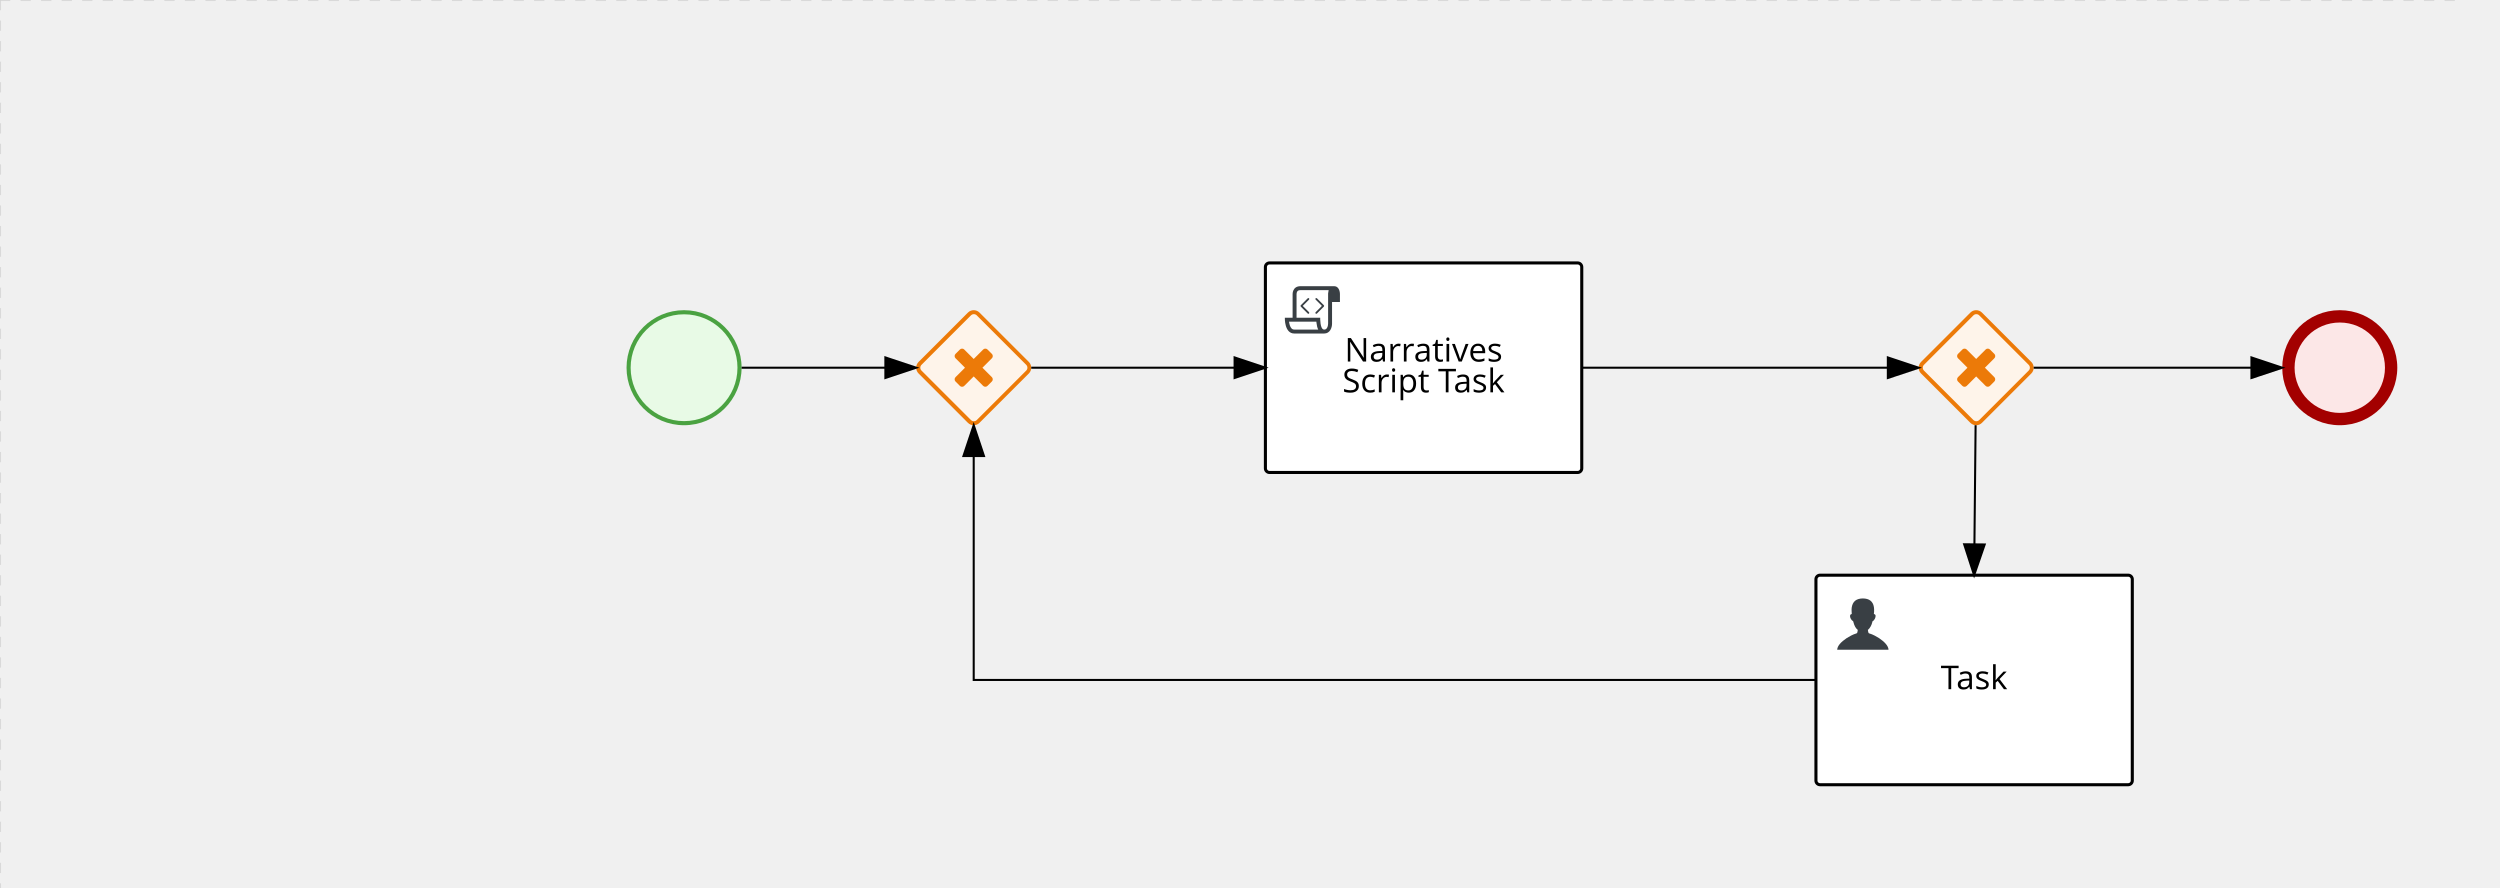
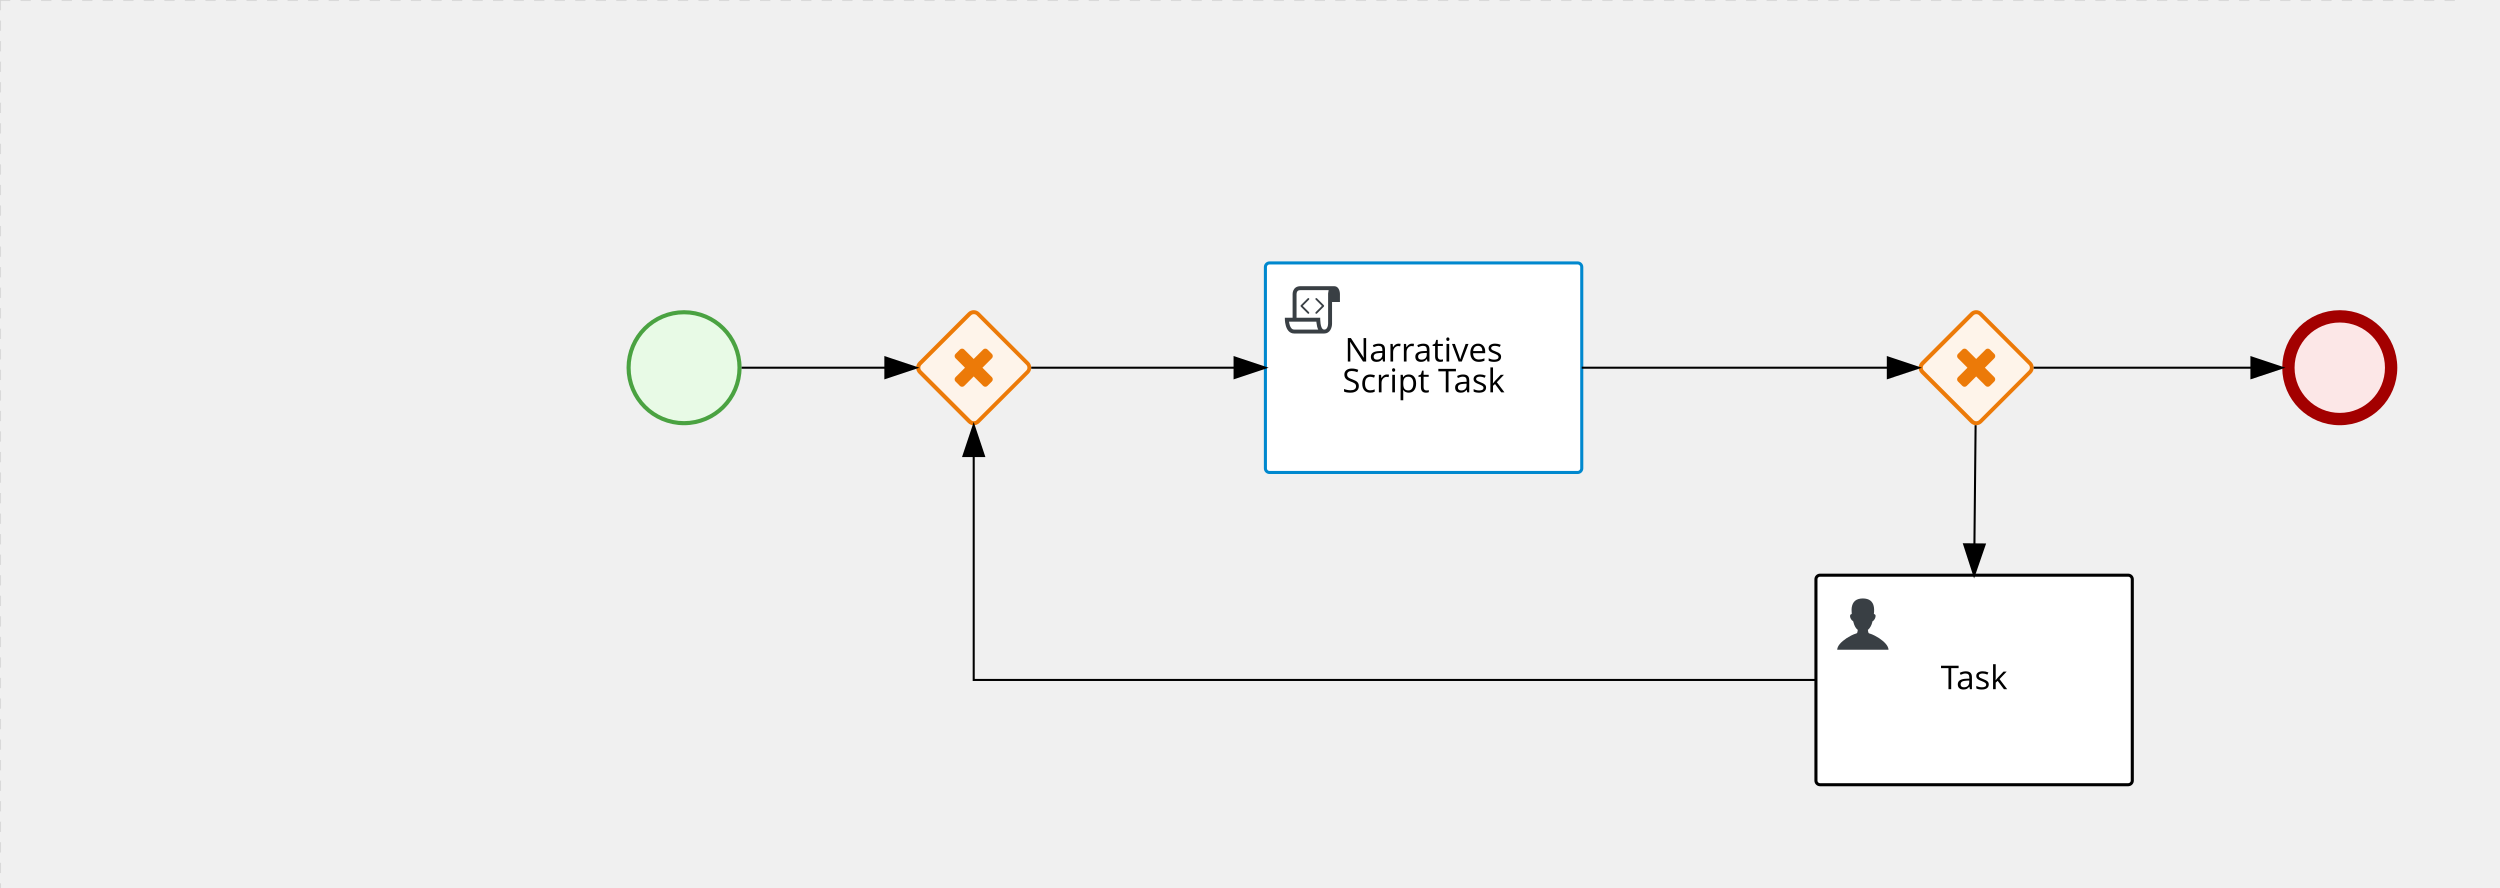
<svg xmlns="http://www.w3.org/2000/svg" version="1.1" width="1217" height="432" viewBox="0 0 1217 432">
  <defs />
  <g transform="matrix(1,0,0,1,0,0)">
    <g>
      <g>
        <g>
          <path fill="none" stroke="#d3d3d3" paint-order="fill stroke markers" d=" M 0 0 L 1200 0" stroke-miterlimit="10" stroke-opacity="0.8" stroke-dasharray="5" />
        </g>
        <g>
          <path fill="none" stroke="#d3d3d3" paint-order="fill stroke markers" d=" M 0 0 L 0 800" stroke-miterlimit="10" stroke-opacity="0.8" stroke-dasharray="5" />
        </g>
      </g>
      <g id="_5A76083E-63F4-468A-8D02-DBE1A02D6F00" bpmn2nodeid="_5A76083E-63F4-468A-8D02-DBE1A02D6F00" transform="matrix(1,0,0,1,305,151)">
        <g>
          <path fill="none" stroke="none" />
        </g>
        <g transform="matrix(0.125,0,0,0.125,0,0)">
          <g transform="matrix(1,0,0,1,0,0)">
            <path fill="#e8fae6" stroke="none" id="_5A76083E-63F4-468A-8D02-DBE1A02D6F00?shapeType=BACKGROUND" paint-order="stroke fill markers" d=" M 0 0 M 444 224 C 444 263.9 434.2 300.8 414.4 334.5 C 394.7 368.2 368 394.9 334.4 414.5 C 300.8 434.1 263.9 444 224 444 C 184.1 444 147.2 434.2 113.5 414.4 C 79.8 394.7 53.1 368 33.5 334.4 C 13.9 300.8 4 263.9 4 224 C 4 184.1 13.8 147.2 33.6 113.5 C 53.4 79.8 80.1 53.1 113.6 33.5 C 147.1 13.9 184.1 4 224 4 C 263.9 4 300.8 13.8 334.5 33.6 C 368.2 53.4 394.9 80.1 414.5 113.6 C 434.1 147.1 444 184.1 444 224 Z" />
          </g>
          <g>
            <g transform="matrix(1,0,0,1,0,0)">
              <g transform="matrix(1,0,0,1,0,0)">
                <path fill="rgb(74,162,65)" stroke="none" id="_5A76083E-63F4-468A-8D02-DBE1A02D6F00?shapeType=BORDER&amp;renderType=FILL" paint-order="stroke fill markers" d=" M 0 0 M 224 0 C 100.3 0 0 100.3 0 224 C 0 347.7 100.3 448 224 448 C 347.7 448 448 347.7 448 224 C 448 100.3 347.7 0 224 0 Z M 0 0 M 224 432 C 109.1 432 16 338.9 16 224 C 16 109.1 109.1 16 224 16 C 338.9 16 432 109.1 432 224 C 432 338.9 338.9 432 224 432 Z" />
              </g>
            </g>
          </g>
        </g>
        <g transform="matrix(1,0,0,1,28,61)" />
      </g>
      <g transform="matrix(1,0,0,1,305,151)" />
      <g id="_B3B1DDDF-322C-4751-A49A-79DC13EABD0E" bpmn2nodeid="_B3B1DDDF-322C-4751-A49A-79DC13EABD0E" transform="matrix(1,0,0,1,616,128)">
        <g>
          <path fill="none" stroke="none" />
        </g>
        <g transform="matrix(1,0,0,1,0,0)">
          <path fill="#ffffff" stroke="none" id="_B3B1DDDF-322C-4751-A49A-79DC13EABD0E?shapeType=BACKGROUND" paint-order="stroke fill markers" d=" M 2 0 L 152 0 L 152 0 A 2 2 0 0 1 154 2 L 154 100 L 154 100 A 2 2 0 0 1 152 102 L 2 102 L 2 102 A 2 2 0 0 1 0 100 L 0 2 L 0 2 A 2 2 0 0 1 2 0 Z" />
        </g>
        <g transform="matrix(1,0,0,1,0,0)">
-           <path fill="none" stroke="rgb(0,0,0)" id="_B3B1DDDF-322C-4751-A49A-79DC13EABD0E?shapeType=BORDER&amp;renderType=STROKE" paint-order="fill stroke markers" d=" M 2 0 L 152 0 L 152 0 A 2 2 0 0 1 154 2 L 154 100 L 154 100 A 2 2 0 0 1 152 102 L 2 102 L 2 102 A 2 2 0 0 1 0 100 L 0 2 L 0 2 A 2 2 0 0 1 2 0 Z" stroke-miterlimit="10" stroke-width="1.5" stroke-dasharray="" />
+           <path fill="none" stroke="rgb(0,136,206)" id="_B3B1DDDF-322C-4751-A49A-79DC13EABD0E?shapeType=BORDER&amp;renderType=STROKE" paint-order="fill stroke markers" d=" M 2 0 L 152 0 L 152 0 A 2 2 0 0 1 154 2 L 154 100 L 154 100 A 2 2 0 0 1 152 102 L 2 102 L 2 102 A 2 2 0 0 1 0 100 L 0 2 L 0 2 A 2 2 0 0 1 2 0 Z" stroke-miterlimit="10" stroke-width="1.5" stroke-dasharray="" />
        </g>
        <g>
          <g transform="matrix(0.06,0,0,0.06,9.4,9.4)">
            <g transform="matrix(1,0,0,1,0,0)">
              <path fill="#393f44" stroke="none" id="_B3B1DDDF-322C-4751-A49A-79DC13EABD0Eundefined" paint-order="stroke fill markers" d=" M 0 0 M 197.3 130.2 C 194.4 127.3 189.6 127.3 186.7 130.2 L 130.2 186.7 C 127.3 189.6 127.3 194.4 130.2 197.3 L 186.7 253.8 C 188.1 255.3 190.1 256 192 256 C 193.9 256 195.9 255.3 197.3 253.7 C 200.2 250.8 200.2 246 197.3 243.1 L 146.2 192 L 197.3 140.8 C 200.2 137.9 200.2 133.1 197.3 130.2 Z" />
            </g>
            <g transform="matrix(1,0,0,1,0,0)">
              <path fill="#393f44" stroke="none" id="_B3B1DDDF-322C-4751-A49A-79DC13EABD0Eundefined" paint-order="stroke fill markers" d=" M 0 0 M 261.3 130.2 C 258.4 127.3 253.6 127.3 250.7 130.2 C 247.8 133.1 247.8 137.9 250.7 140.8 L 301.8 191.9 L 250.7 243 C 247.8 245.9 247.8 250.7 250.7 253.6 C 252.1 255.3 254.1 256 256 256 C 257.9 256 259.9 255.3 261.3 253.8 L 317.8 197.3 C 320.7 194.4 320.7 189.6 317.8 186.7 L 261.3 130.2 Z" />
            </g>
            <g transform="matrix(1,0,0,1,0,0)">
              <path fill="#393f44" stroke="none" id="_B3B1DDDF-322C-4751-A49A-79DC13EABD0Eundefined" paint-order="stroke fill markers" d=" M 0 0 M 400 32 C 400 32 152.8 32 128 32 C 62 32 64 96 64 96 L 64 288 L 1 288 C 1 288 -4 416 78 416 L 320 416 C 368 416 384 368 384 336 C 384 314.2 384 224.4 384 160 L 448 160 L 448 96 C 448 96 449 32 400 32 Z M 0 0 M 78 383.9 C 68.5 383.9 61.6 381.1 55.5 374.9 C 43.4 362.4 37.5 339.6 34.9 320 L 256.9 320 C 257.1 322.7 257.3 325.4 257.6 328.2 C 260 351.6 264.7 370.1 271.9 383.9 L 78 383.9 L 78 383.9 Z M 0 0 M 352 336 C 352 345.9 349.6 360.3 342.9 371 C 337.2 380.1 330.4 384 320 384 C 285 384 288 288 288 288 L 96 288 L 96 96 L 96 95.9 L 96 95.1 C 96 90.6 97.6 78.3 104.7 71.2 C 106.5 69.4 111.9 64 128 64 L 356.5 64 C 354.4 72.8 352.8 81.8 352.2 89.9 C 352.2 90.5 352.1 91.1 352.1 91.7 C 352.1 92 352.1 92.3 352.1 92.6 C 352 94.8 352 96 352 96 L 352 160 L 352 336 Z" />
            </g>
          </g>
        </g>
        <g transform="matrix(1,0,0,1,36.46094,36)">
          <text fill="#000000" stroke="none" font-family="Open Sans" font-size="12pt" font-style="normal" font-weight="normal" text-decoration="normal" x="40.539" y="12" text-anchor="middle" dominant-baseline="alphabetic">Narratives </text>
          <text fill="#000000" stroke="none" font-family="Open Sans" font-size="12pt" font-style="normal" font-weight="normal" text-decoration="normal" x="40.539" y="27" text-anchor="middle" dominant-baseline="alphabetic">Script Task</text>
        </g>
      </g>
-       <g transform="matrix(1,0,0,1,616,128)" />
      <g id="_8EF1E14E-80C3-4C4A-AEAD-75AAFF7C4DCA" bpmn2nodeid="_8EF1E14E-80C3-4C4A-AEAD-75AAFF7C4DCA" transform="matrix(1,0,0,1,446,151)">
        <g>
          <path fill="none" stroke="none" />
        </g>
        <g transform="matrix(0.125,0,0,0.125,0,0)">
          <g transform="matrix(1,0,0,1,0,0)">
            <path fill="#fef4ea" stroke="none" id="_8EF1E14E-80C3-4C4A-AEAD-75AAFF7C4DCA?shapeType=BACKGROUND" paint-order="stroke fill markers" d=" M 0 0 M 224.4 4.3 C 216.4 4.3 208.4 7.3 202.3 13.4 L 13.5 202.2 C 1.3 214.4 1.3 234.2 13.5 246.4 L 202.2 435.1 C 208.3 441.2 216.4 444.2 224.3 444.2 C 232.2 444.2 240.3 441.2 246.4 435.1 L 435.1 246.4 C 447.3 234.2 447.3 214.4 435.1 202.2 L 246.5 13.4 C 240.4 7.3 232.4 4.3 224.4 4.3 L 224.4 4.3 Z" />
          </g>
          <g>
            <g transform="matrix(1,0,0,1,0,0)">
              <g transform="matrix(1,0,0,1,0,0)">
                <path fill="rgb(236,122,8)" stroke="none" id="_8EF1E14E-80C3-4C4A-AEAD-75AAFF7C4DCA?shapeType=BORDER&amp;renderType=FILL" paint-order="stroke fill markers" d=" M 0 0 M 20.8 212.7 L 213.3 20.2 C 219.6 13.9 229.7 13.9 235.9 20.2 L 428.4 212.7 C 434.7 219 434.7 229.1 428.4 235.3 L 235.9 427.8 C 229.6 434.1 219.5 434.1 213.3 427.8 L 20.8 235.3 C 14.5 229.1 14.5 218.9 20.8 212.7 L 20.8 212.7 Z M 0 0 M 0 224 C 0 232.1 3.1 240.3 9.3 246.5 L 201.5 438.7 C 213.9 451.1 234.1 451.1 246.5 438.7 L 438.7 246.5 C 444.9 240.3 448 232.1 448 224 C 448 215.9 444.9 207.7 438.7 201.5 L 246.5 9.3 C 234.1 -3.1 213.9 -3.1 201.5 9.3 L 9.3 201.5 C 3.1 207.7 0 215.9 0 224 L 0 224 Z" />
              </g>
            </g>
          </g>
          <g>
            <g transform="matrix(1,0,0,1,0,0)">
              <g transform="matrix(1,0,0,1,0,0)">
                <path fill="#ec7a08" stroke="none" id="_8EF1E14E-80C3-4C4A-AEAD-75AAFF7C4DCAundefined" paint-order="stroke fill markers" d=" M 0 0 M 298.2 269.2 C 298.2 272.6 297.1 275.3 294.7 277.7 L 277.7 294.7 C 275.3 297.1 272.6 298.2 269.2 298.2 C 265.8 298.2 263.1 297.1 260.7 294.7 L 224 258 L 187.2 294.8 C 184.8 297.2 182.1 298.3 178.7 298.3 C 175.3 298.3 172.6 297.2 170.2 294.8 L 153.2 277.8 C 150.8 275.4 149.7 272.7 149.7 269.3 C 149.7 265.9 150.8 263.2 153.2 260.8 L 190 224 L 153.2 187.2 C 150.8 184.8 149.7 182 149.7 178.7 C 149.7 175.3 150.8 172.5 153.2 170.2 L 170.2 153.2 C 172.6 150.8 175.3 149.7 178.7 149.7 C 182.1 149.7 184.8 150.8 187.2 153.2 L 224 190 L 260.8 153.2 C 263.2 150.8 265.9 149.7 269.3 149.7 C 272.7 149.7 275.4 150.8 277.8 153.2 L 294.8 170.2 C 297.2 172.5 298.3 175.3 298.3 178.7 C 298.3 182 297.2 184.8 294.8 187.2 L 258 224 L 294.8 260.8 C 297.1 263.1 298.2 265.9 298.2 269.2 Z" />
              </g>
            </g>
          </g>
        </g>
        <g transform="matrix(1,0,0,1,28,61)" />
      </g>
      <g transform="matrix(1,0,0,1,446,151)" />
      <g id="_3610EA77-98CF-4F0F-8FDD-4D9BCA2EAB0B" bpmn2nodeid="_3610EA77-98CF-4F0F-8FDD-4D9BCA2EAB0B">
        <g>
          <path fill="none" stroke="rgb(0,0,0)" paint-order="fill stroke markers" d=" M 361 179 L 431 179" stroke-miterlimit="10" stroke-dasharray="" />
        </g>
        <g transform="matrix(1,0,0,1,361,179)" />
        <g transform="matrix(6.123233995736766e-17,1,-1,6.123233995736766e-17,446,174)">
          <path fill="rgb(0,0,0)" stroke="rgb(0,0,0)" paint-order="fill stroke markers" d=" M 10 15 L 0 15 L 5 0 Z" stroke-miterlimit="10" stroke-dasharray="" />
        </g>
        <g transform="matrix(1,0,0,1,361,169)" />
      </g>
      <g id="_4F6994BC-362C-4663-BA81-BB4EB617AA06" bpmn2nodeid="_4F6994BC-362C-4663-BA81-BB4EB617AA06">
        <g>
          <path fill="none" stroke="rgb(0,0,0)" paint-order="fill stroke markers" d=" M 502 179 L 601 179" stroke-miterlimit="10" stroke-dasharray="" />
        </g>
        <g transform="matrix(1,0,0,1,502,179)" />
        <g transform="matrix(6.123233995736766e-17,1,-1,6.123233995736766e-17,616,174)">
          <path fill="rgb(0,0,0)" stroke="rgb(0,0,0)" paint-order="fill stroke markers" d=" M 10 15 L 0 15 L 5 0 Z" stroke-miterlimit="10" stroke-dasharray="" />
        </g>
        <g transform="matrix(1,0,0,1,502,169)" />
      </g>
      <g id="_D96429C1-52CE-4CA2-916E-EB8AF3AE89C0" bpmn2nodeid="_D96429C1-52CE-4CA2-916E-EB8AF3AE89C0" transform="matrix(1,0,0,1,934,151)">
        <g>
          <path fill="none" stroke="none" />
        </g>
        <g transform="matrix(0.125,0,0,0.125,0,0)">
          <g transform="matrix(1,0,0,1,0,0)">
            <path fill="#fef4ea" stroke="none" id="_D96429C1-52CE-4CA2-916E-EB8AF3AE89C0?shapeType=BACKGROUND" paint-order="stroke fill markers" d=" M 0 0 M 224.4 4.3 C 216.4 4.3 208.4 7.3 202.3 13.4 L 13.5 202.2 C 1.3 214.4 1.3 234.2 13.5 246.4 L 202.2 435.1 C 208.3 441.2 216.4 444.2 224.3 444.2 C 232.2 444.2 240.3 441.2 246.4 435.1 L 435.1 246.4 C 447.3 234.2 447.3 214.4 435.1 202.2 L 246.5 13.4 C 240.4 7.3 232.4 4.3 224.4 4.3 L 224.4 4.3 Z" />
          </g>
          <g>
            <g transform="matrix(1,0,0,1,0,0)">
              <g transform="matrix(1,0,0,1,0,0)">
                <path fill="rgb(236,122,8)" stroke="none" id="_D96429C1-52CE-4CA2-916E-EB8AF3AE89C0?shapeType=BORDER&amp;renderType=FILL" paint-order="stroke fill markers" d=" M 0 0 M 20.8 212.7 L 213.3 20.2 C 219.6 13.9 229.7 13.9 235.9 20.2 L 428.4 212.7 C 434.7 219 434.7 229.1 428.4 235.3 L 235.9 427.8 C 229.6 434.1 219.5 434.1 213.3 427.8 L 20.8 235.3 C 14.5 229.1 14.5 218.9 20.8 212.7 L 20.8 212.7 Z M 0 0 M 0 224 C 0 232.1 3.1 240.3 9.3 246.5 L 201.5 438.7 C 213.9 451.1 234.1 451.1 246.5 438.7 L 438.7 246.5 C 444.9 240.3 448 232.1 448 224 C 448 215.9 444.9 207.7 438.7 201.5 L 246.5 9.3 C 234.1 -3.1 213.9 -3.1 201.5 9.3 L 9.3 201.5 C 3.1 207.7 0 215.9 0 224 L 0 224 Z" />
              </g>
            </g>
          </g>
          <g>
            <g transform="matrix(1,0,0,1,0,0)">
              <g transform="matrix(1,0,0,1,0,0)">
                <path fill="#ec7a08" stroke="none" id="_D96429C1-52CE-4CA2-916E-EB8AF3AE89C0undefined" paint-order="stroke fill markers" d=" M 0 0 M 298.2 269.2 C 298.2 272.6 297.1 275.3 294.7 277.7 L 277.7 294.7 C 275.3 297.1 272.6 298.2 269.2 298.2 C 265.8 298.2 263.1 297.1 260.7 294.7 L 224 258 L 187.2 294.8 C 184.8 297.2 182.1 298.3 178.7 298.3 C 175.3 298.3 172.6 297.2 170.2 294.8 L 153.2 277.8 C 150.8 275.4 149.7 272.7 149.7 269.3 C 149.7 265.9 150.8 263.2 153.2 260.8 L 190 224 L 153.2 187.2 C 150.8 184.8 149.7 182 149.7 178.7 C 149.7 175.3 150.8 172.5 153.2 170.2 L 170.2 153.2 C 172.6 150.8 175.3 149.7 178.7 149.7 C 182.1 149.7 184.8 150.8 187.2 153.2 L 224 190 L 260.8 153.2 C 263.2 150.8 265.9 149.7 269.3 149.7 C 272.7 149.7 275.4 150.8 277.8 153.2 L 294.8 170.2 C 297.2 172.5 298.3 175.3 298.3 178.7 C 298.3 182 297.2 184.8 294.8 187.2 L 258 224 L 294.8 260.8 C 297.1 263.1 298.2 265.9 298.2 269.2 Z" />
              </g>
            </g>
          </g>
        </g>
        <g transform="matrix(1,0,0,1,28,61)" />
      </g>
      <g transform="matrix(1,0,0,1,934,151)" />
      <g id="_871D1369-0744-429C-9BDC-45DF663E049C" bpmn2nodeid="_871D1369-0744-429C-9BDC-45DF663E049C">
        <g>
          <path fill="none" stroke="rgb(0,0,0)" paint-order="fill stroke markers" d=" M 770 179 L 919 179" stroke-miterlimit="10" stroke-dasharray="" />
        </g>
        <g transform="matrix(1,0,0,1,770,179)" />
        <g transform="matrix(6.123233995736766e-17,1,-1,6.123233995736766e-17,934,174)">
          <path fill="rgb(0,0,0)" stroke="rgb(0,0,0)" paint-order="fill stroke markers" d=" M 10 15 L 0 15 L 5 0 Z" stroke-miterlimit="10" stroke-dasharray="" />
        </g>
        <g transform="matrix(1,0,0,1,770,169)" />
      </g>
      <g id="_5192ACC6-398D-4626-A27E-36AAC49BE246" bpmn2nodeid="_5192ACC6-398D-4626-A27E-36AAC49BE246" transform="matrix(1,0,0,1,884,280)">
        <g>
          <path fill="none" stroke="none" />
        </g>
        <g transform="matrix(1,0,0,1,0,0)">
          <path fill="#ffffff" stroke="none" id="_5192ACC6-398D-4626-A27E-36AAC49BE246?shapeType=BACKGROUND" paint-order="stroke fill markers" d=" M 2 0 L 152 0 L 152 0 A 2 2 0 0 1 154 2 L 154 100 L 154 100 A 2 2 0 0 1 152 102 L 2 102 L 2 102 A 2 2 0 0 1 0 100 L 0 2 L 0 2 A 2 2 0 0 1 2 0 Z" />
        </g>
        <g transform="matrix(1,0,0,1,0,0)">
          <path fill="none" stroke="rgb(0,0,0)" id="_5192ACC6-398D-4626-A27E-36AAC49BE246?shapeType=BORDER&amp;renderType=STROKE" paint-order="fill stroke markers" d=" M 2 0 L 152 0 L 152 0 A 2 2 0 0 1 154 2 L 154 100 L 154 100 A 2 2 0 0 1 152 102 L 2 102 L 2 102 A 2 2 0 0 1 0 100 L 0 2 L 0 2 A 2 2 0 0 1 2 0 Z" stroke-miterlimit="10" stroke-width="1.5" stroke-dasharray="" />
        </g>
        <g>
          <g transform="matrix(0.06,0,0,0.06,9.4,9.4)">
            <g transform="matrix(1,0,0,1,0,0)">
              <path fill="#393f44" stroke="none" id="_5192ACC6-398D-4626-A27E-36AAC49BE246undefined" paint-order="stroke fill markers" d=" M 0 0 M 16 445.21 C 16 440.869 18.784 431.129 22.001 424.217 C 35.768 394.64 77.283 359.28 129 333.084 C 144.516 325.224 157.347 319.964 167.807 317.174 C 171.932 316.074 175.729 314.414 176.525 313.363 C 178.894 310.234 180.914 302.908 181.727 294.5 L 182.5 286.5 L 178.507 283.455 C 166.303 274.146 154.284 251.678 148.04 226.5 C 145.611 216.707 145.056 215.462 142.984 215.158 C 141.703 214.97 138.083 212.243 134.939 209.099 C 123.233 197.393 116.891 177.376 121.44 166.49 C 123.002 162.751 128.155 159.01 131.75 159.004 C 134.448 159 134.471 158.603 132.914 138.788 C 130.927 113.496 134.279 92.265 143.132 74.076 C 152.232 55.38 167.569 42.882 189.049 36.66 C 210.203 30.532 237.797 30.532 258.951 36.66 C 300.042 48.563 318.958 83.806 314.955 141 C 314.32 150.075 313.624 157.788 313.409 158.14 C 313.194 158.493 314.575 159.073 316.479 159.43 C 328.929 161.766 330.986 177.018 321.496 196.621 C 316.903 206.109 309.357 214.508 304.817 215.185 C 303.023 215.453 302.293 217.146 299.943 226.5 C 296.659 239.567 294.474 245.305 287.948 257.995 C 282.491 268.606 273.035 281.109 268.108 284.229 L 264.871 286.278 L 265.518 292.889 C 266.345 301.33 268.639 309.871 270.877 312.837 C 272.067 314.415 275.002 315.79 280.063 317.139 C 291.069 320.075 303.617 325.274 321 334.102 C 369.815 358.891 410.848 393.758 425.032 422.5 C 429.07 430.682 432 440.232 432 445.21 L 432 448 L 224 448 L 16 448 L 16 445.21 Z" />
            </g>
          </g>
        </g>
        <g transform="matrix(1,0,0,1,4.04,13.68)">
          <g transform="matrix(0.04,0,0,0.04,63.36,69.12)">
            <g transform="matrix(1,0,0,1,0,0)">
              <path fill="none" stroke="none" />
            </g>
            <g transform="matrix(1,0,0,1,0,0)">
              <path fill="none" stroke="none" />
            </g>
          </g>
        </g>
        <g transform="matrix(1,0,0,1,60.75,43.5)">
          <text fill="#000000" stroke="none" font-family="Open Sans" font-size="12pt" font-style="normal" font-weight="normal" text-decoration="normal" x="16.25" y="12" text-anchor="middle" dominant-baseline="alphabetic">Task</text>
        </g>
      </g>
      <g id="_D00134DB-9B48-40E9-9EED-50D16C4ABF34" bpmn2nodeid="_D00134DB-9B48-40E9-9EED-50D16C4ABF34">
        <g>
          <path fill="none" stroke="rgb(0,0,0)" paint-order="fill stroke markers" d=" M 961.723 207 L 961.149 265.001" stroke-miterlimit="10" stroke-dasharray="" />
        </g>
        <g transform="matrix(1,0,0,1,961.7228,207)" />
        <g transform="matrix(-0.999951,-0.009900505,0.009900505,-0.999951,965.9998,280.0495)">
          <path fill="rgb(0,0,0)" stroke="rgb(0,0,0)" paint-order="fill stroke markers" d=" M 10 15 L 0 15 L 5 0 Z" stroke-miterlimit="10" stroke-dasharray="" />
        </g>
        <g transform="matrix(1,0,0,1,970.9995,243.401)" />
      </g>
      <g transform="matrix(1,0,0,1,884,280)" />
      <g id="_E67667FD-993C-493F-AEF6-E32E0F7D4457" bpmn2nodeid="_E67667FD-993C-493F-AEF6-E32E0F7D4457">
        <g>
          <path fill="none" stroke="rgb(0,0,0)" paint-order="fill stroke markers" d=" M 884 331 L 474 331 L 474 222" stroke-miterlimit="10" stroke-dasharray="" />
        </g>
        <g transform="matrix(1,0,0,1,884,331)" />
        <g transform="matrix(1,0,0,1,469,207)">
          <path fill="rgb(0,0,0)" stroke="rgb(0,0,0)" paint-order="fill stroke markers" d=" M 10 15 L 0 15 L 5 0 Z" stroke-miterlimit="10" stroke-dasharray="" />
        </g>
        <g transform="matrix(1,0,0,1,579,321)" />
      </g>
      <g id="_9340CCBD-3F11-4F31-B39B-405B09C7A914" bpmn2nodeid="_9340CCBD-3F11-4F31-B39B-405B09C7A914" transform="matrix(1,0,0,1,1111,151)">
        <g>
          <path fill="none" stroke="none" />
        </g>
        <g transform="matrix(0.125,0,0,0.125,0,0)">
          <g transform="matrix(1,0,0,1,0,0)">
            <path fill="#fce7e7" stroke="none" id="_9340CCBD-3F11-4F31-B39B-405B09C7A914?shapeType=BACKGROUND" paint-order="stroke fill markers" d=" M 0 0 M 444 224 C 444 263.9 434.2 300.8 414.4 334.5 C 394.7 368.2 368 394.9 334.4 414.5 C 300.8 434.1 263.9 444 224 444 C 184.1 444 147.2 434.2 113.5 414.4 C 79.8 394.7 53.1 368 33.5 334.4 C 13.9 300.8 4 263.9 4 224 C 4 184.1 13.8 147.2 33.6 113.5 C 53.4 79.8 80.1 53.1 113.6 33.5 C 147.1 13.9 184.1 4 224 4 C 263.9 4 300.8 13.8 334.5 33.6 C 368.2 53.4 394.9 80.1 414.5 113.6 C 434.1 147.1 444 184.1 444 224 Z" />
          </g>
          <g>
            <g transform="matrix(1,0,0,1,0,0)">
              <g transform="matrix(1,0,0,1,0,0)">
                <path fill="rgb(163,0,0)" stroke="none" id="_9340CCBD-3F11-4F31-B39B-405B09C7A914?shapeType=BORDER&amp;renderType=FILL" paint-order="stroke fill markers" d=" M 0 0 M 224 0 C 100.3 0 0 100.3 0 224 C 0 347.7 100.3 448 224 448 C 347.7 448 448 347.7 448 224 C 448 100.3 347.7 0 224 0 Z M 0 0 M 224 400 C 126.8 400 48 321.2 48 224 C 48 126.8 126.8 48 224 48 C 321.2 48 400 126.8 400 224 C 400 321.2 321.2 400 224 400 Z" />
              </g>
            </g>
          </g>
        </g>
        <g transform="matrix(1,0,0,1,28,61)" />
      </g>
      <g id="_750D8582-3955-48F5-B929-DF8ECBA1B483" bpmn2nodeid="_750D8582-3955-48F5-B929-DF8ECBA1B483">
        <g>
          <path fill="none" stroke="rgb(0,0,0)" paint-order="fill stroke markers" d=" M 990 179 L 1096 179" stroke-miterlimit="10" stroke-dasharray="" />
        </g>
        <g transform="matrix(1,0,0,1,990,179)" />
        <g transform="matrix(6.123233995736766e-17,1,-1,6.123233995736766e-17,1111,174)">
          <path fill="rgb(0,0,0)" stroke="rgb(0,0,0)" paint-order="fill stroke markers" d=" M 10 15 L 0 15 L 5 0 Z" stroke-miterlimit="10" stroke-dasharray="" />
        </g>
        <g transform="matrix(1,0,0,1,990,169)" />
      </g>
      <g transform="matrix(1,0,0,1,1111,151)" />
+       <g transform="matrix(1,0,0,1,616,128)" />
    </g>
  </g>
</svg>
